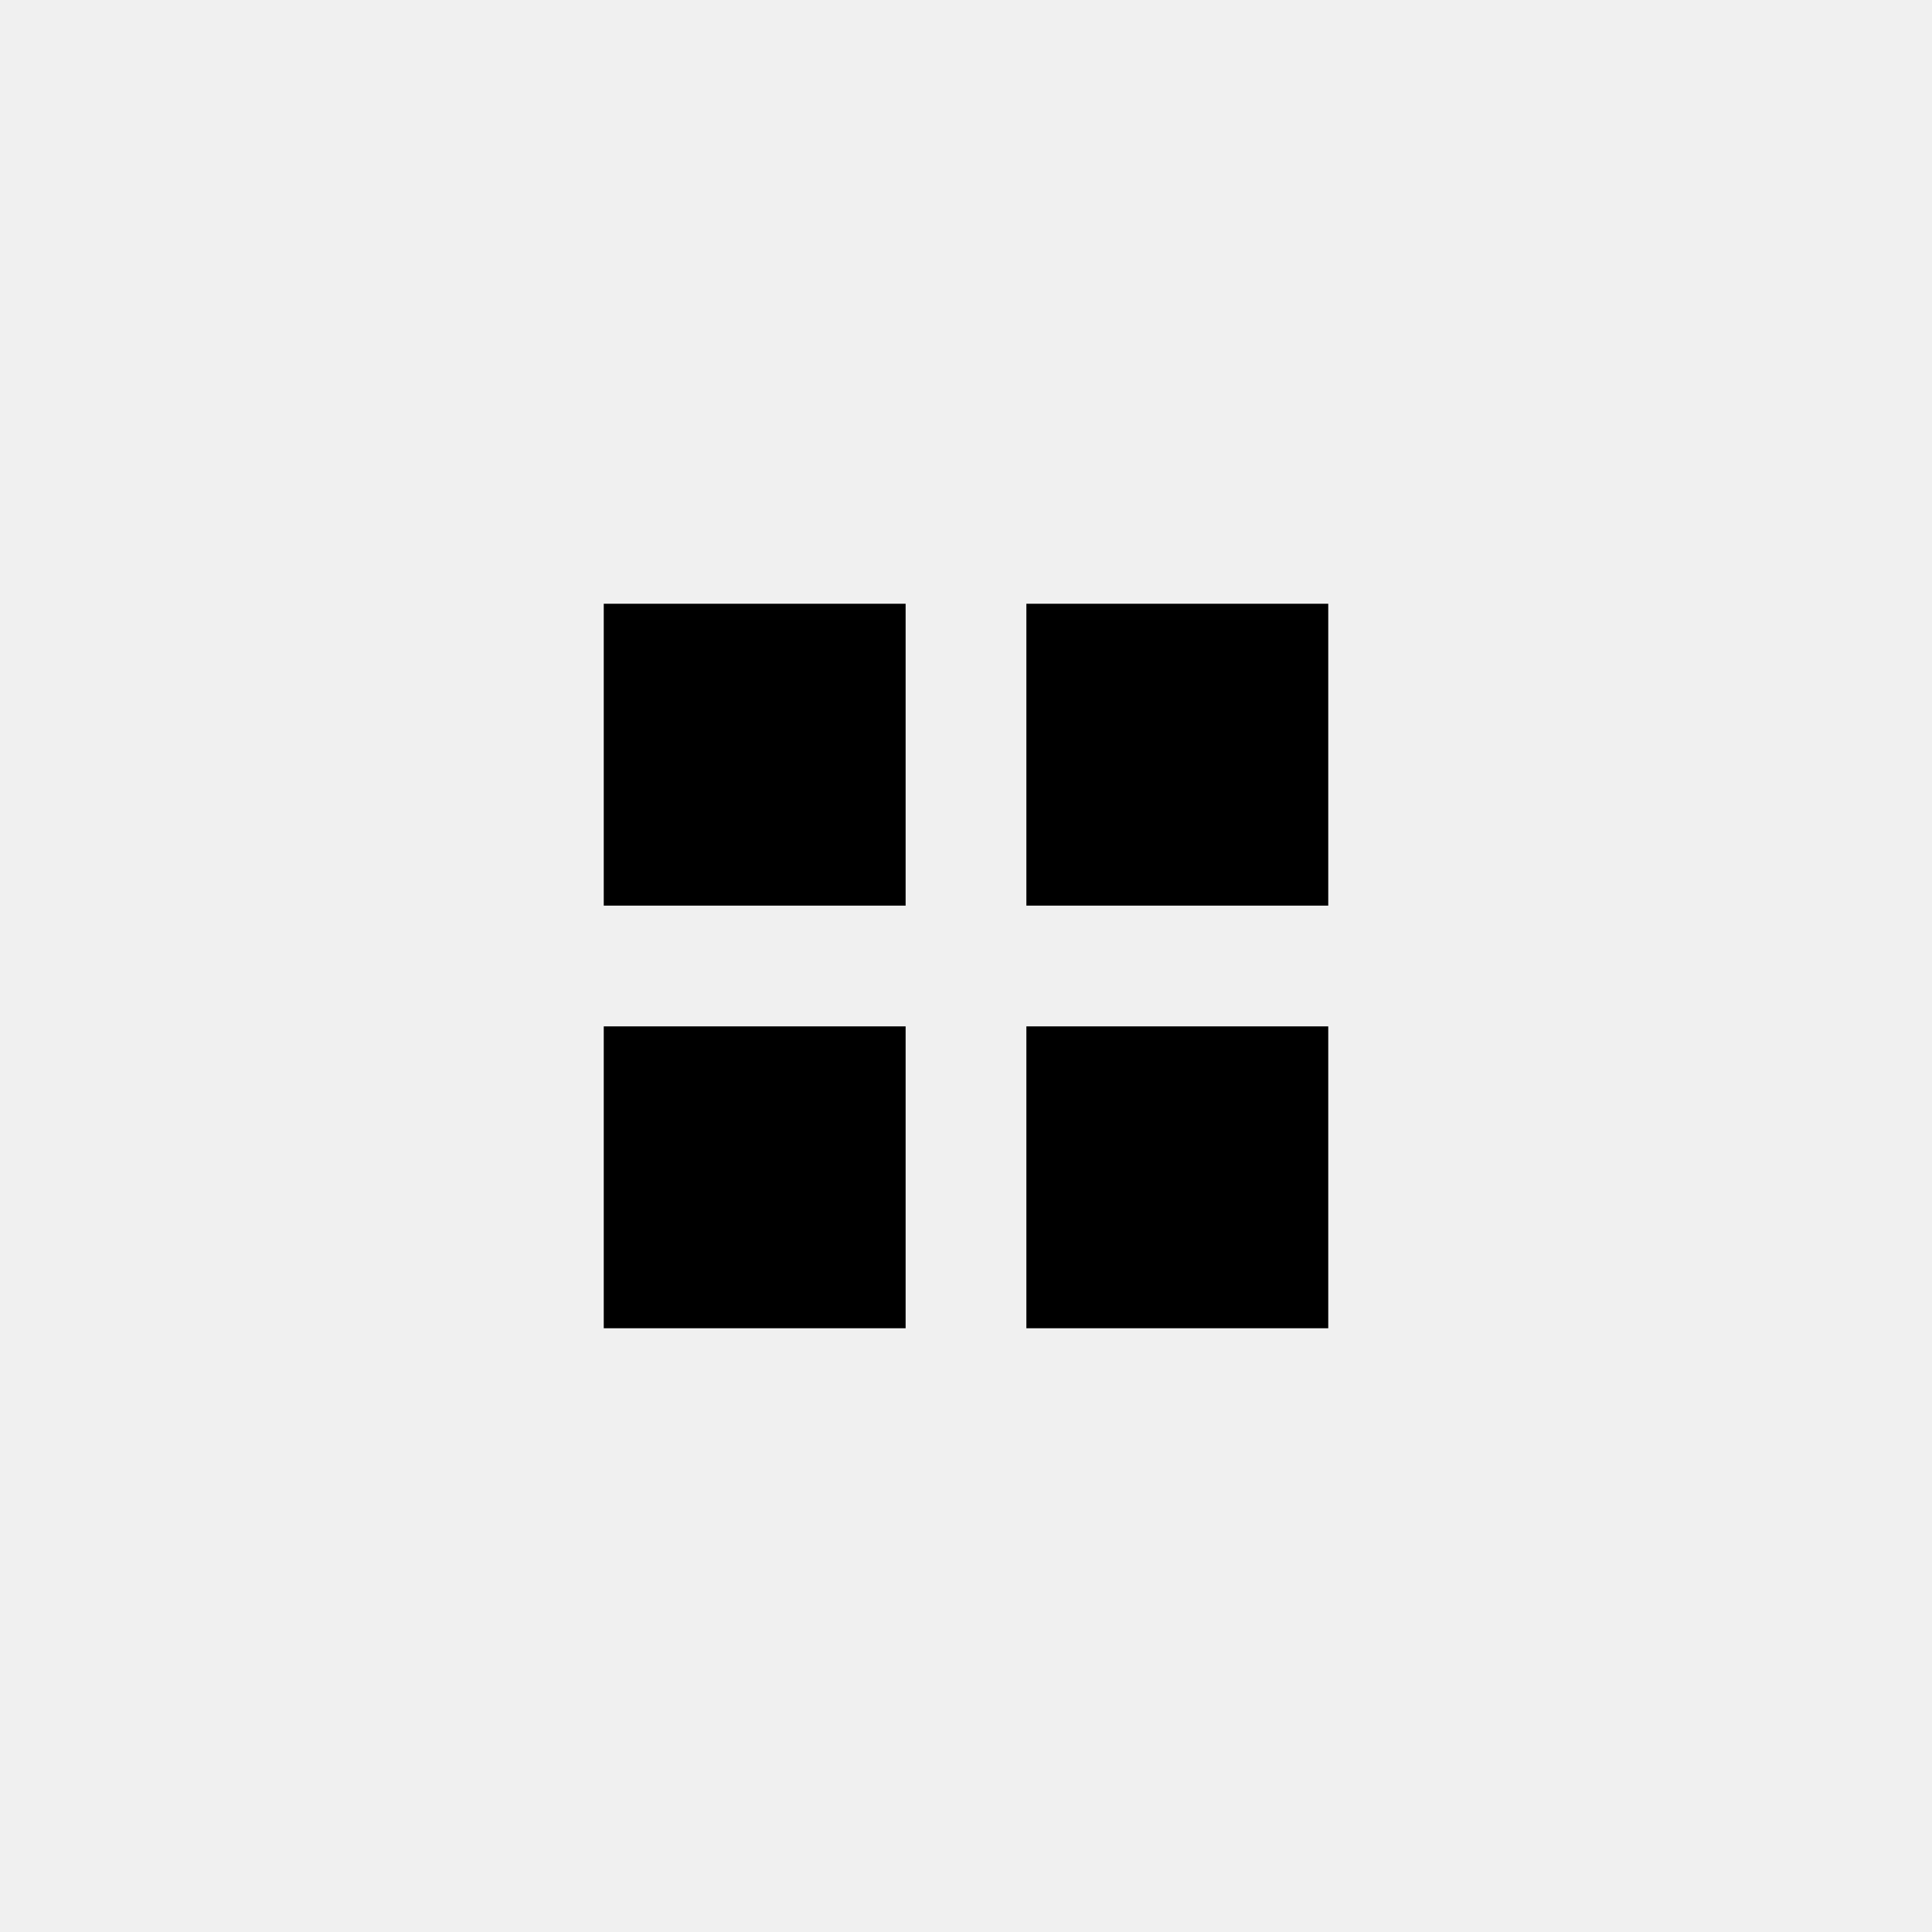
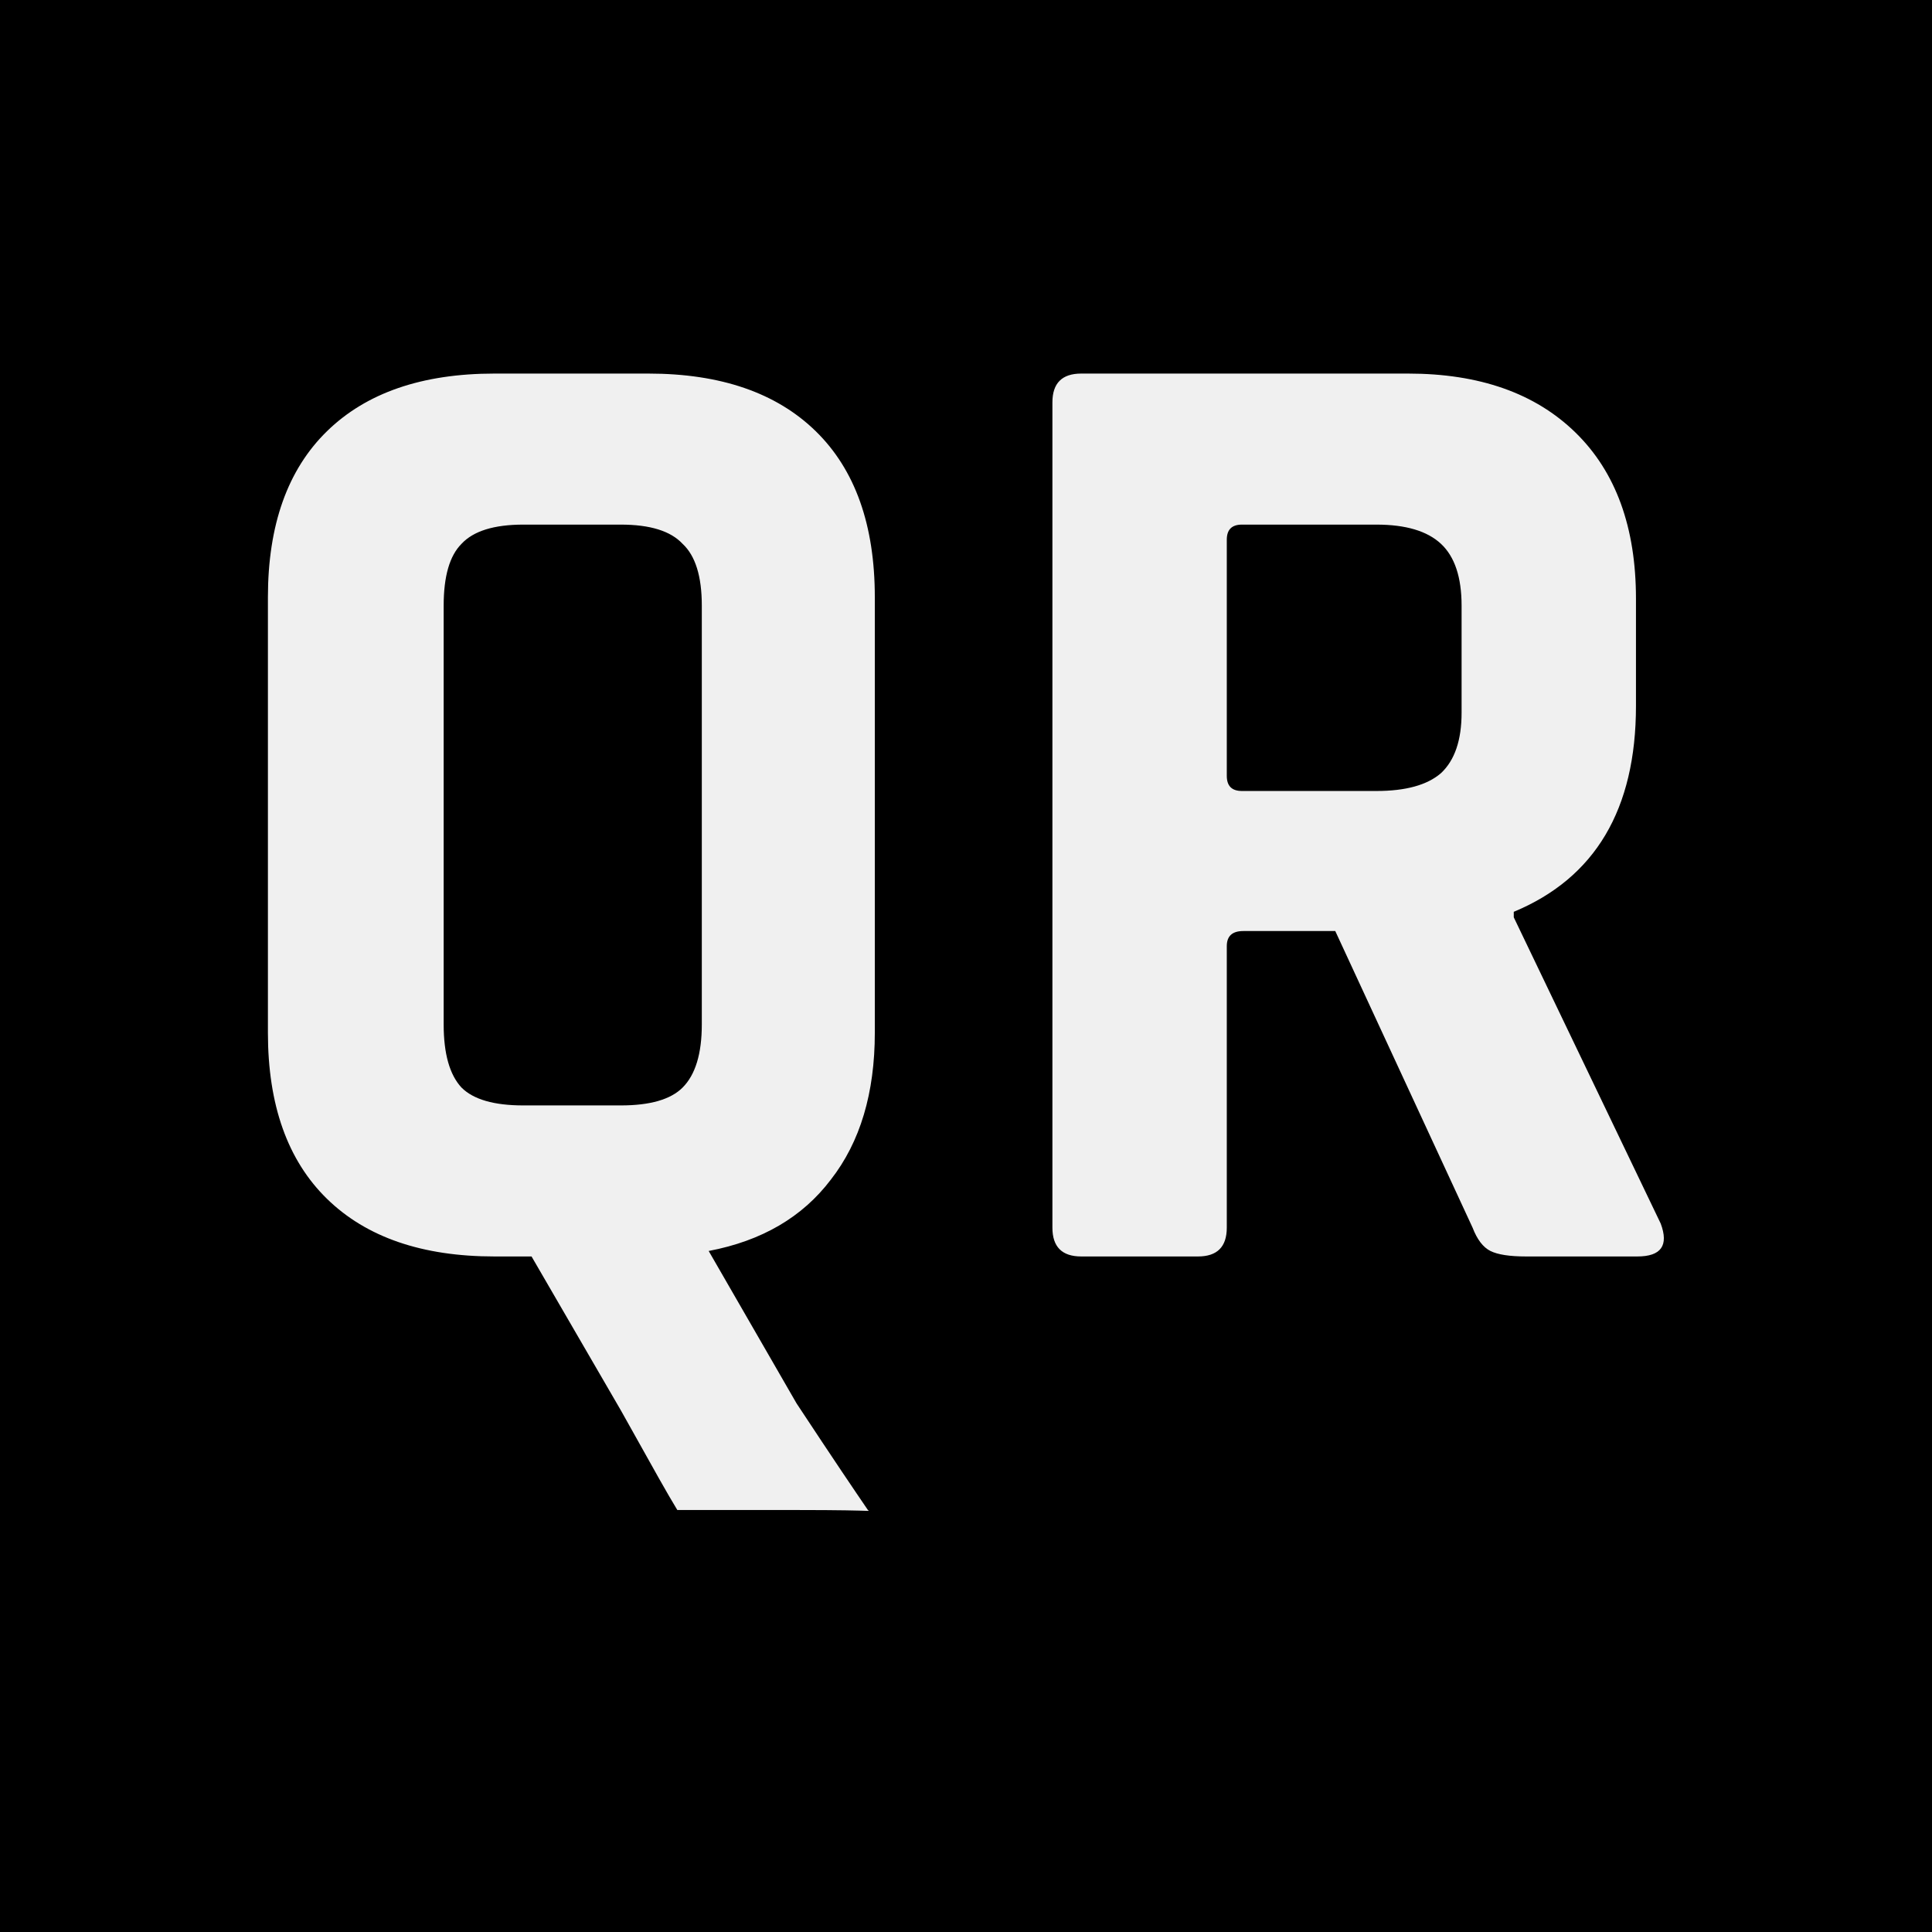
- <svg xmlns="http://www.w3.org/2000/svg" width="32" height="32" viewBox="0 0 32 32">
-   <style>
-     g { fill: #000000; }
-     @media (prefers-color-scheme: dark) {
-       g { fill: #ffffff; }
-     }
-   </style>
-   <g>
-     <rect x="10" y="10" width="5" height="5" />
-     <rect x="17" y="10" width="5" height="5" />
-     <rect x="10" y="17" width="5" height="5" />
-     <rect x="17" y="17" width="5" height="5" />
-   </g>
+ <svg className="svg" height="100%" viewBox="0 0 512 512" fill="currentColor">
+   <path fill-rule="evenodd" clip-rule="evenodd" d="M512 0H0V512H512V0ZM164.518 292.949H138.682C130.919 292.949 125.461 291.372 122.307 288.219C119.154 284.822 117.577 279.243 117.577 271.48V160.496C117.577 152.733 119.154 147.275 122.307 144.121C125.461 140.725 130.919 139.027 138.682 139.027H164.518C172.281 139.027 177.739 140.725 180.892 144.121C184.289 147.275 185.987 152.733 185.987 160.496V271.48C185.987 279.243 184.289 284.822 180.892 288.219C177.739 291.372 172.281 292.949 164.518 292.949ZM179.5 400.17H211.095C223.024 400.17 227.672 400.323 229.374 400.379C230.074 400.402 230.276 400.409 230.28 400.382C230.282 400.371 230.252 400.354 230.21 400.331C230.144 400.295 230.05 400.243 230 400.17C226.25 394.67 221.5 387.682 211.095 371.911L187.806 331.521C201.876 328.852 212.671 322.545 220.192 312.599C227.954 302.653 231.836 289.674 231.836 273.663V158.313C231.836 139.148 226.62 124.472 216.189 114.283C205.758 104.094 190.96 99 171.795 99H131.041C111.876 99 97.078 104.094 86.647 114.283C76.216 124.472 71 139.148 71 158.313V273.663C71 292.828 76.216 307.504 86.647 317.693C97.078 327.882 111.876 332.976 131.041 332.976H140.865L164.518 373.731C165.439 375.343 166.927 378.016 168.643 381.095L168.649 381.107L168.652 381.113C172.355 387.76 177.11 396.298 179.5 400.17ZM286.54 332.976H317.47C322.565 332.976 325.112 330.429 325.112 325.335V250.739C325.112 248.07 326.567 246.736 329.478 246.736H353.859L390.247 325.335C391.46 328.488 393.037 330.55 394.977 331.521C396.918 332.491 400.072 332.976 404.438 332.976H433.913C440.22 332.976 442.282 330.065 440.099 324.243L401.163 243.097V241.642C422.754 232.666 433.549 214.472 433.549 187.059V158.677C433.549 139.755 428.212 125.078 417.538 114.647C406.864 104.216 392.066 99 373.144 99H286.54C281.446 99 278.899 101.547 278.899 106.642V325.335C278.899 330.429 281.446 332.976 286.54 332.976ZM364.775 209.62H329.115C326.446 209.62 325.112 208.286 325.112 205.617V143.03C325.112 140.361 326.446 139.027 329.115 139.027H364.775C372.538 139.027 378.239 140.725 381.878 144.121C385.516 147.518 387.336 152.976 387.336 160.496V188.879C387.336 196.156 385.516 201.493 381.878 204.89C378.239 208.043 372.538 209.62 364.775 209.62Z" fill="currentColor" />
</svg>
